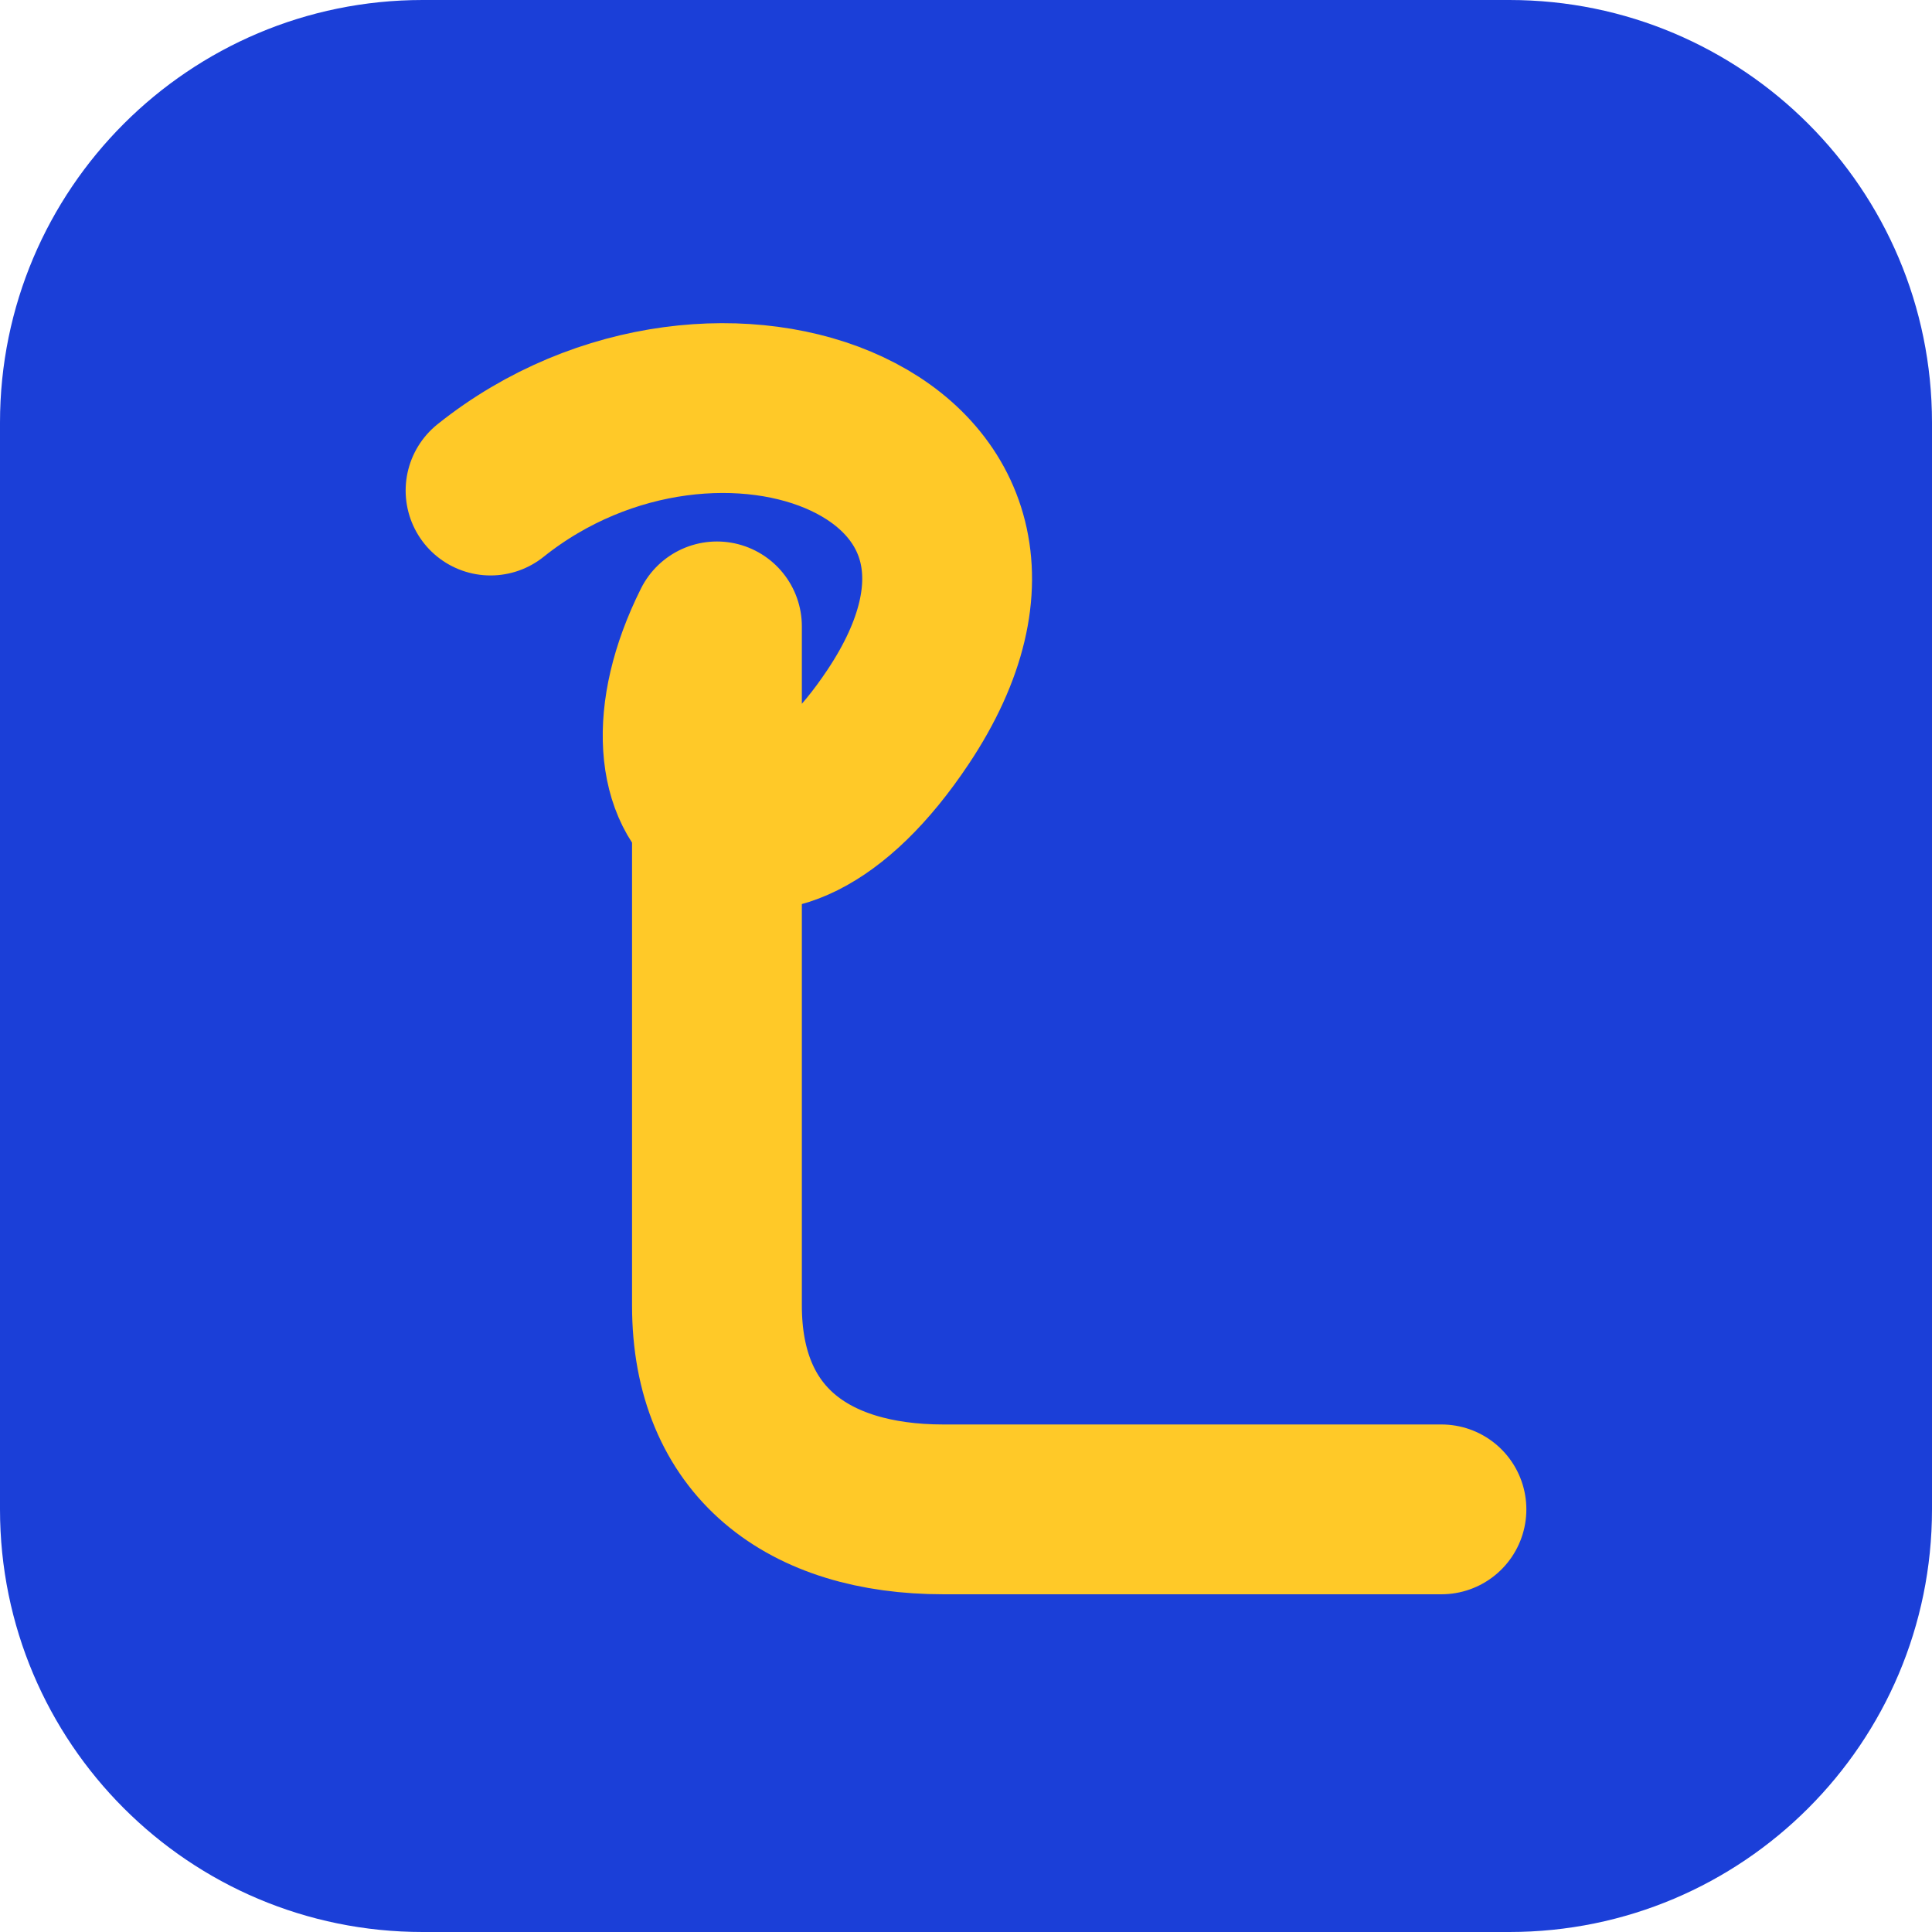
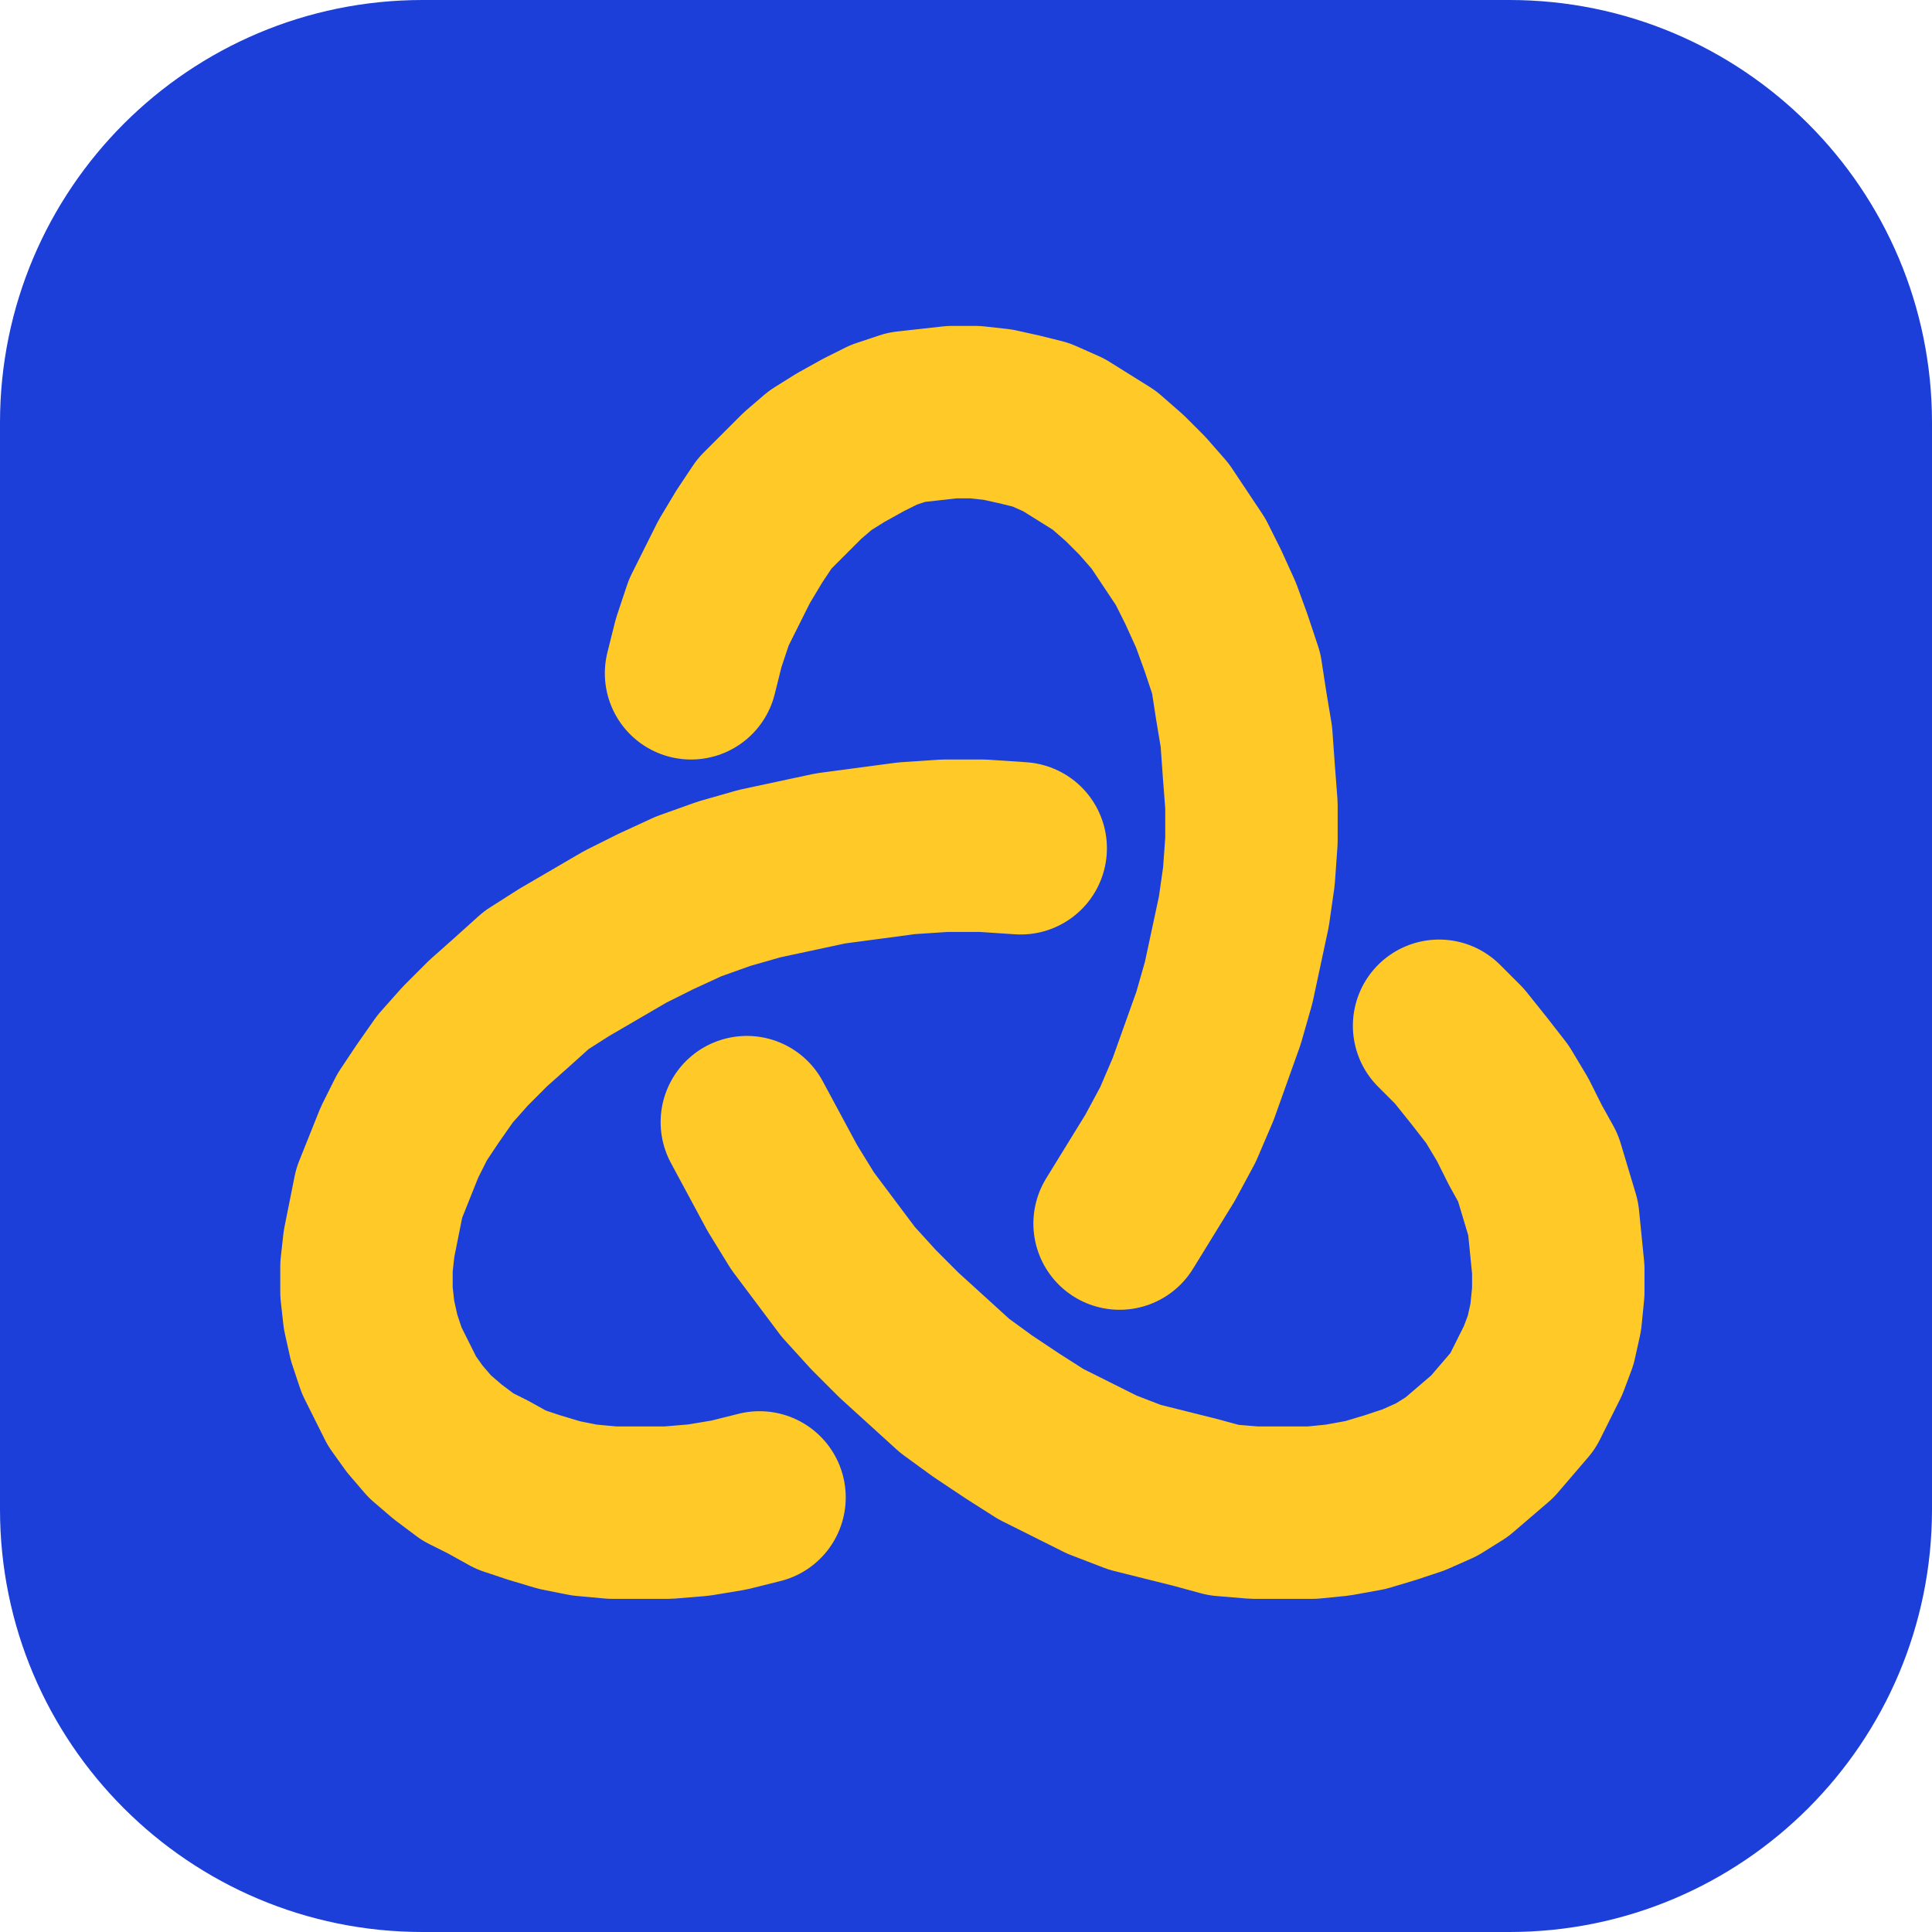
<svg xmlns="http://www.w3.org/2000/svg" viewBox="0 0 64 64">
  <rect width="64" height="64" rx="14" fill="#1b3fd8" />
-   <path d="M12 10 C22 2 38 8 30 20 C24 29 18 24 22 16 L22 46 C22 52 26 55 32 55 H54" transform="translate(8 8) scale(0.75) translate(-1 1)" fill="none" stroke="#ffc928" stroke-width="7.5" stroke-linecap="round" stroke-linejoin="round" />
+   <path transform="translate(5 5) scale(0.84)" d="M50.8 34.5 L51.6 35.3 L52.4 36.3 L53.1 37.2 L53.7 38.2 L54.2 39.2 L54.7 40.1 L55.0 41.1 L55.3 42.1 L55.4 43.1 L55.5 44.1 L55.5 45.0 L55.4 46.0 L55.2 46.9 L54.9 47.7 L54.5 48.5 L54.1 49.3 L53.5 50.0 L52.9 50.7 L52.2 51.3 L51.5 51.9 L50.7 52.4 L49.8 52.8 L48.9 53.1 L47.9 53.4 L46.8 53.6 L45.8 53.7 L44.7 53.7 L43.5 53.7 L42.3 53.6 L41.2 53.3 L40.0 53.0 L38.8 52.7 L37.5 52.2 L36.3 51.6 L35.1 51.0 L34.0 50.3 L32.8 49.5 L31.7 48.7 L30.6 47.7 L29.5 46.7 L28.5 45.7 L27.5 44.6 L26.6 43.4 L25.7 42.2 L24.9 40.9 L24.2 39.6 L23.5 38.3 M21.3 20.6 L21.6 19.4 L22.0 18.2 L22.5 17.2 L23.0 16.2 L23.6 15.2 L24.2 14.3 L24.9 13.6 L25.7 12.8 L26.4 12.2 L27.2 11.7 L28.1 11.2 L28.9 10.8 L29.8 10.5 L30.7 10.4 L31.6 10.3 L32.5 10.3 L33.4 10.4 L34.3 10.6 L35.1 10.8 L36.0 11.2 L36.8 11.7 L37.6 12.2 L38.4 12.9 L39.1 13.6 L39.8 14.4 L40.4 15.3 L41.0 16.2 L41.5 17.2 L42.0 18.3 L42.4 19.4 L42.8 20.6 L43.0 21.9 L43.2 23.1 L43.3 24.5 L43.4 25.8 L43.4 27.2 L43.3 28.6 L43.1 30.0 L42.8 31.4 L42.5 32.8 L42.1 34.2 L41.6 35.6 L41.1 37.0 L40.5 38.4 L39.8 39.7 L39.0 41.0 L38.2 42.3 M24.0 53.1 L22.8 53.4 L21.6 53.6 L20.4 53.7 L19.3 53.7 L18.2 53.7 L17.1 53.6 L16.1 53.4 L15.1 53.1 L14.2 52.8 L13.3 52.3 L12.5 51.9 L11.7 51.3 L11.0 50.7 L10.4 50.0 L9.9 49.3 L9.5 48.5 L9.1 47.7 L8.8 46.8 L8.6 45.9 L8.5 45.0 L8.5 44.0 L8.6 43.1 L8.8 42.1 L9.0 41.1 L9.4 40.1 L9.8 39.1 L10.3 38.1 L10.9 37.2 L11.6 36.2 L12.4 35.3 L13.3 34.4 L14.2 33.6 L15.2 32.7 L16.3 32.0 L17.5 31.3 L18.7 30.6 L19.9 30.0 L21.2 29.4 L22.6 28.9 L24.0 28.5 L25.4 28.2 L26.8 27.9 L28.3 27.7 L29.8 27.5 L31.3 27.4 L32.8 27.4 L34.3 27.5 M50.8 34.5" fill="none" stroke="#ffc928" stroke-width="6.8" stroke-linecap="round" stroke-linejoin="round" />
</svg>
